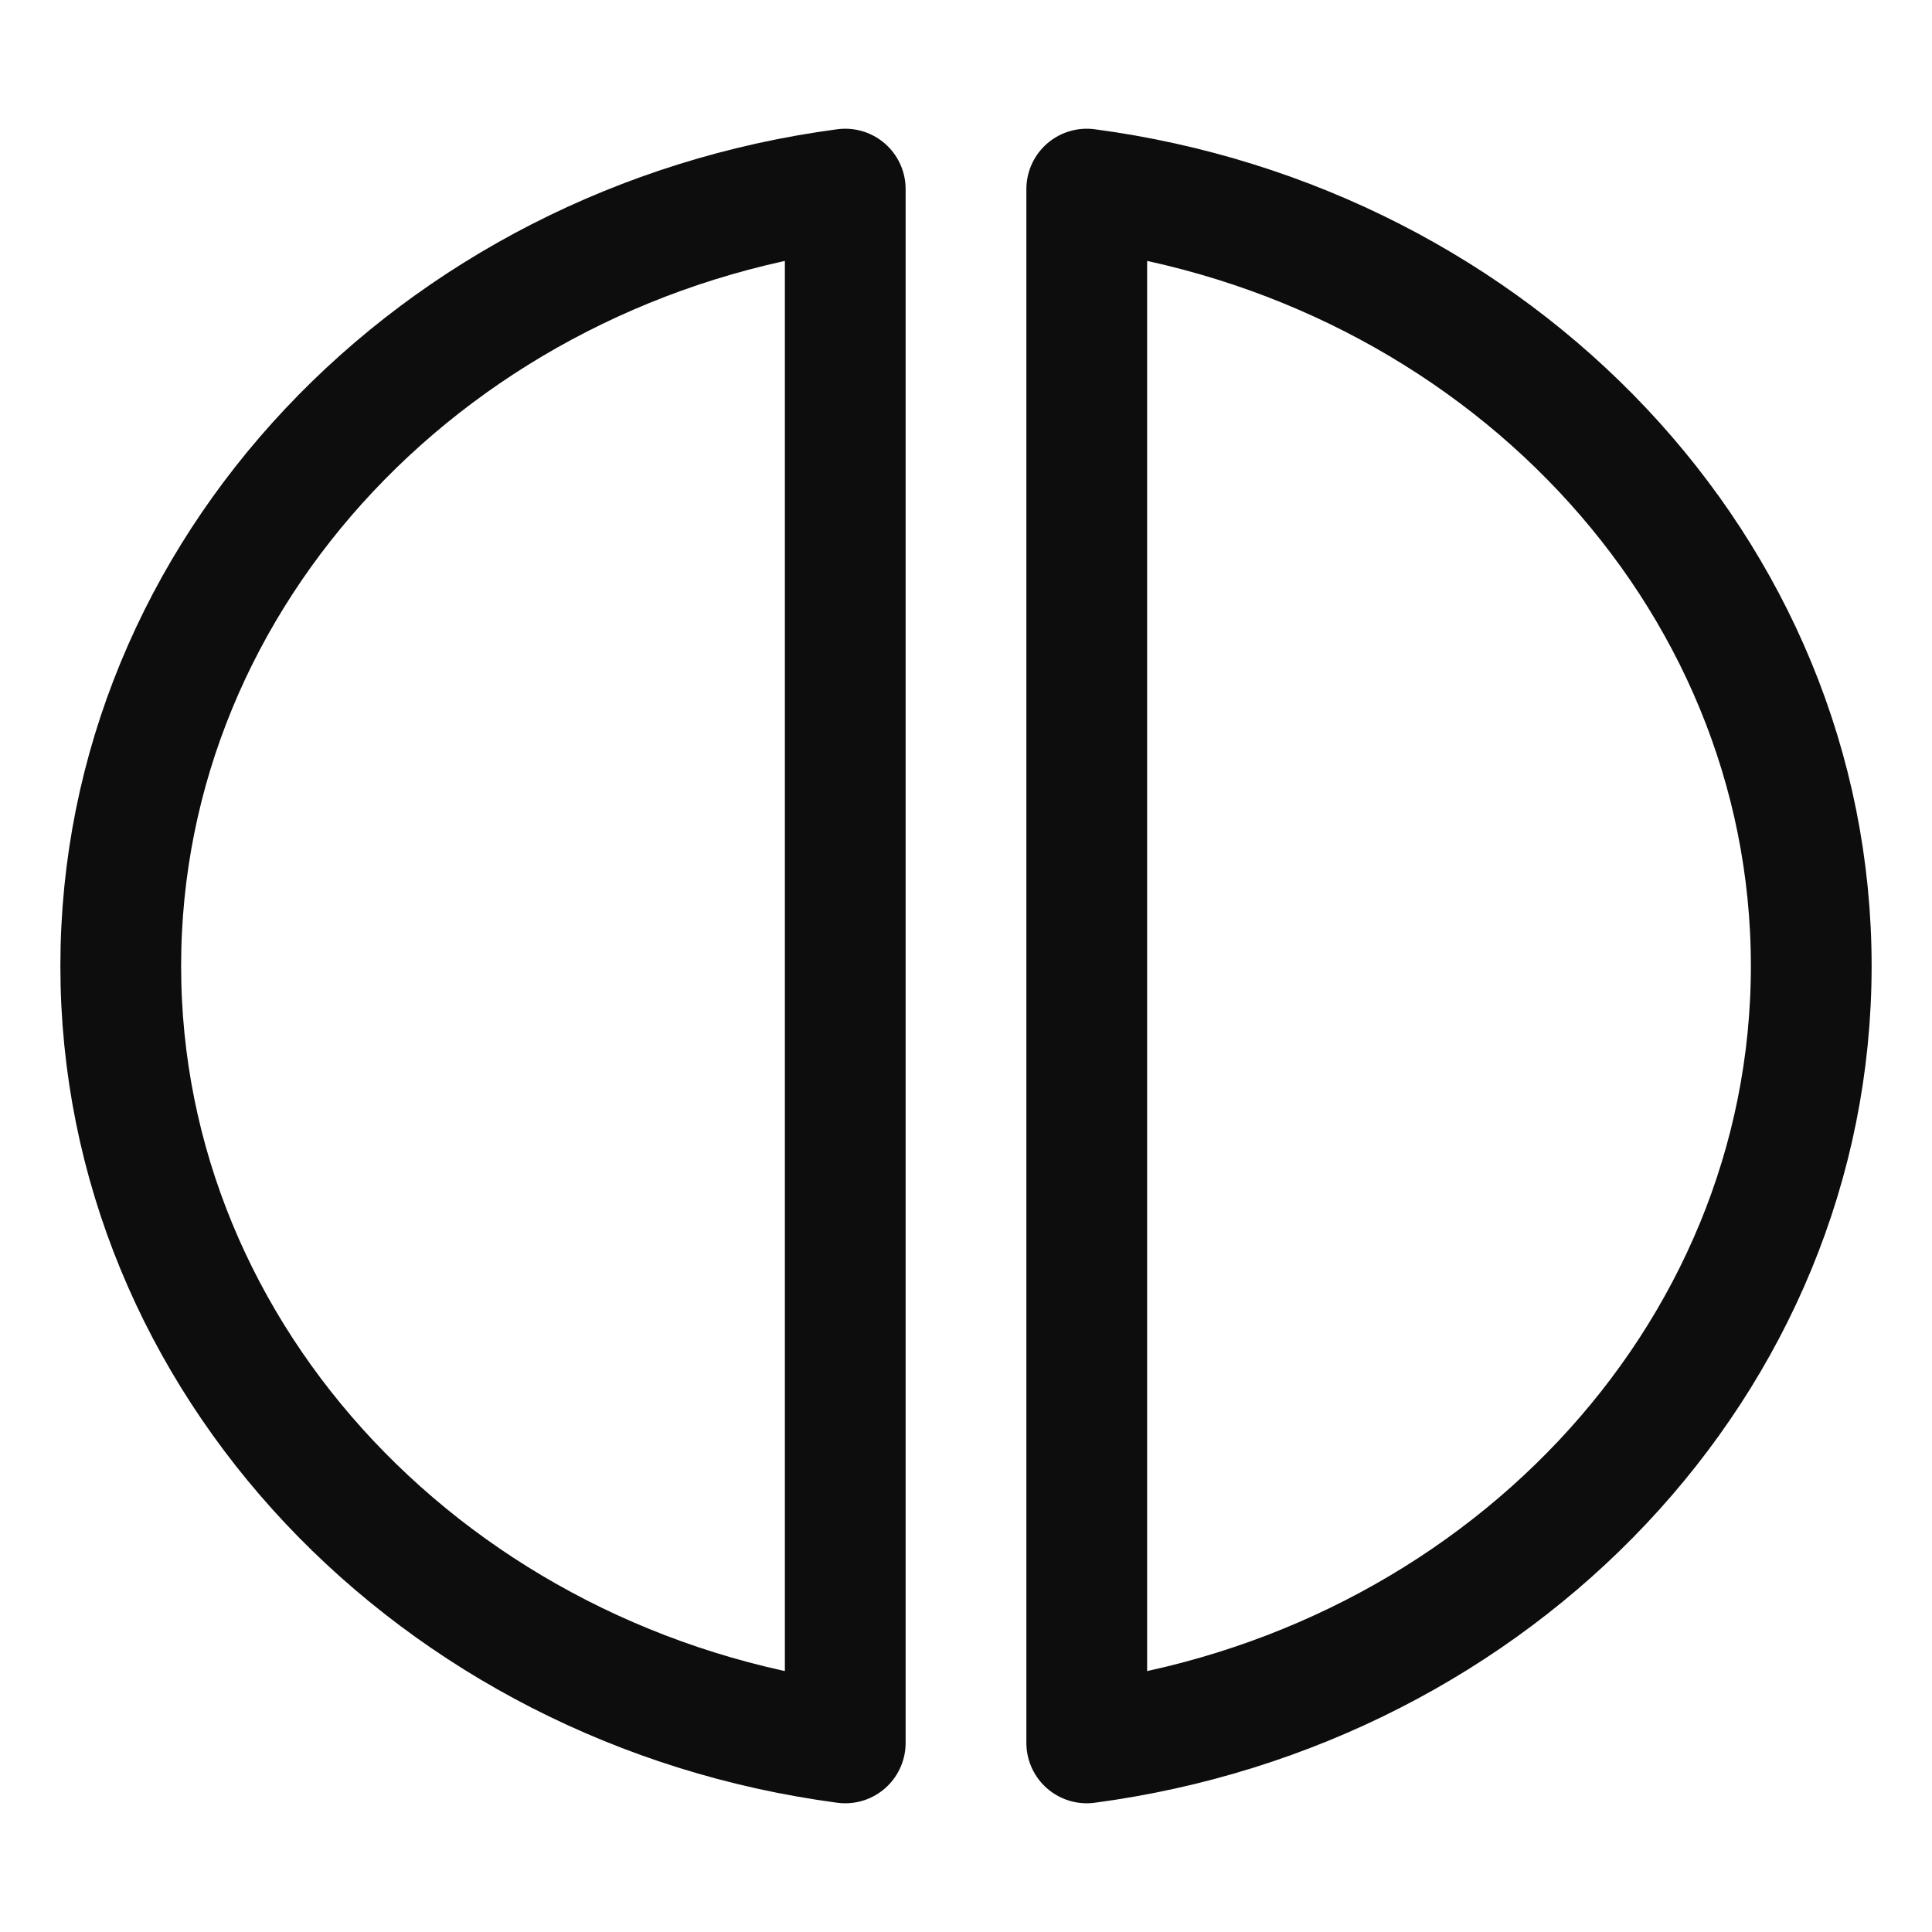
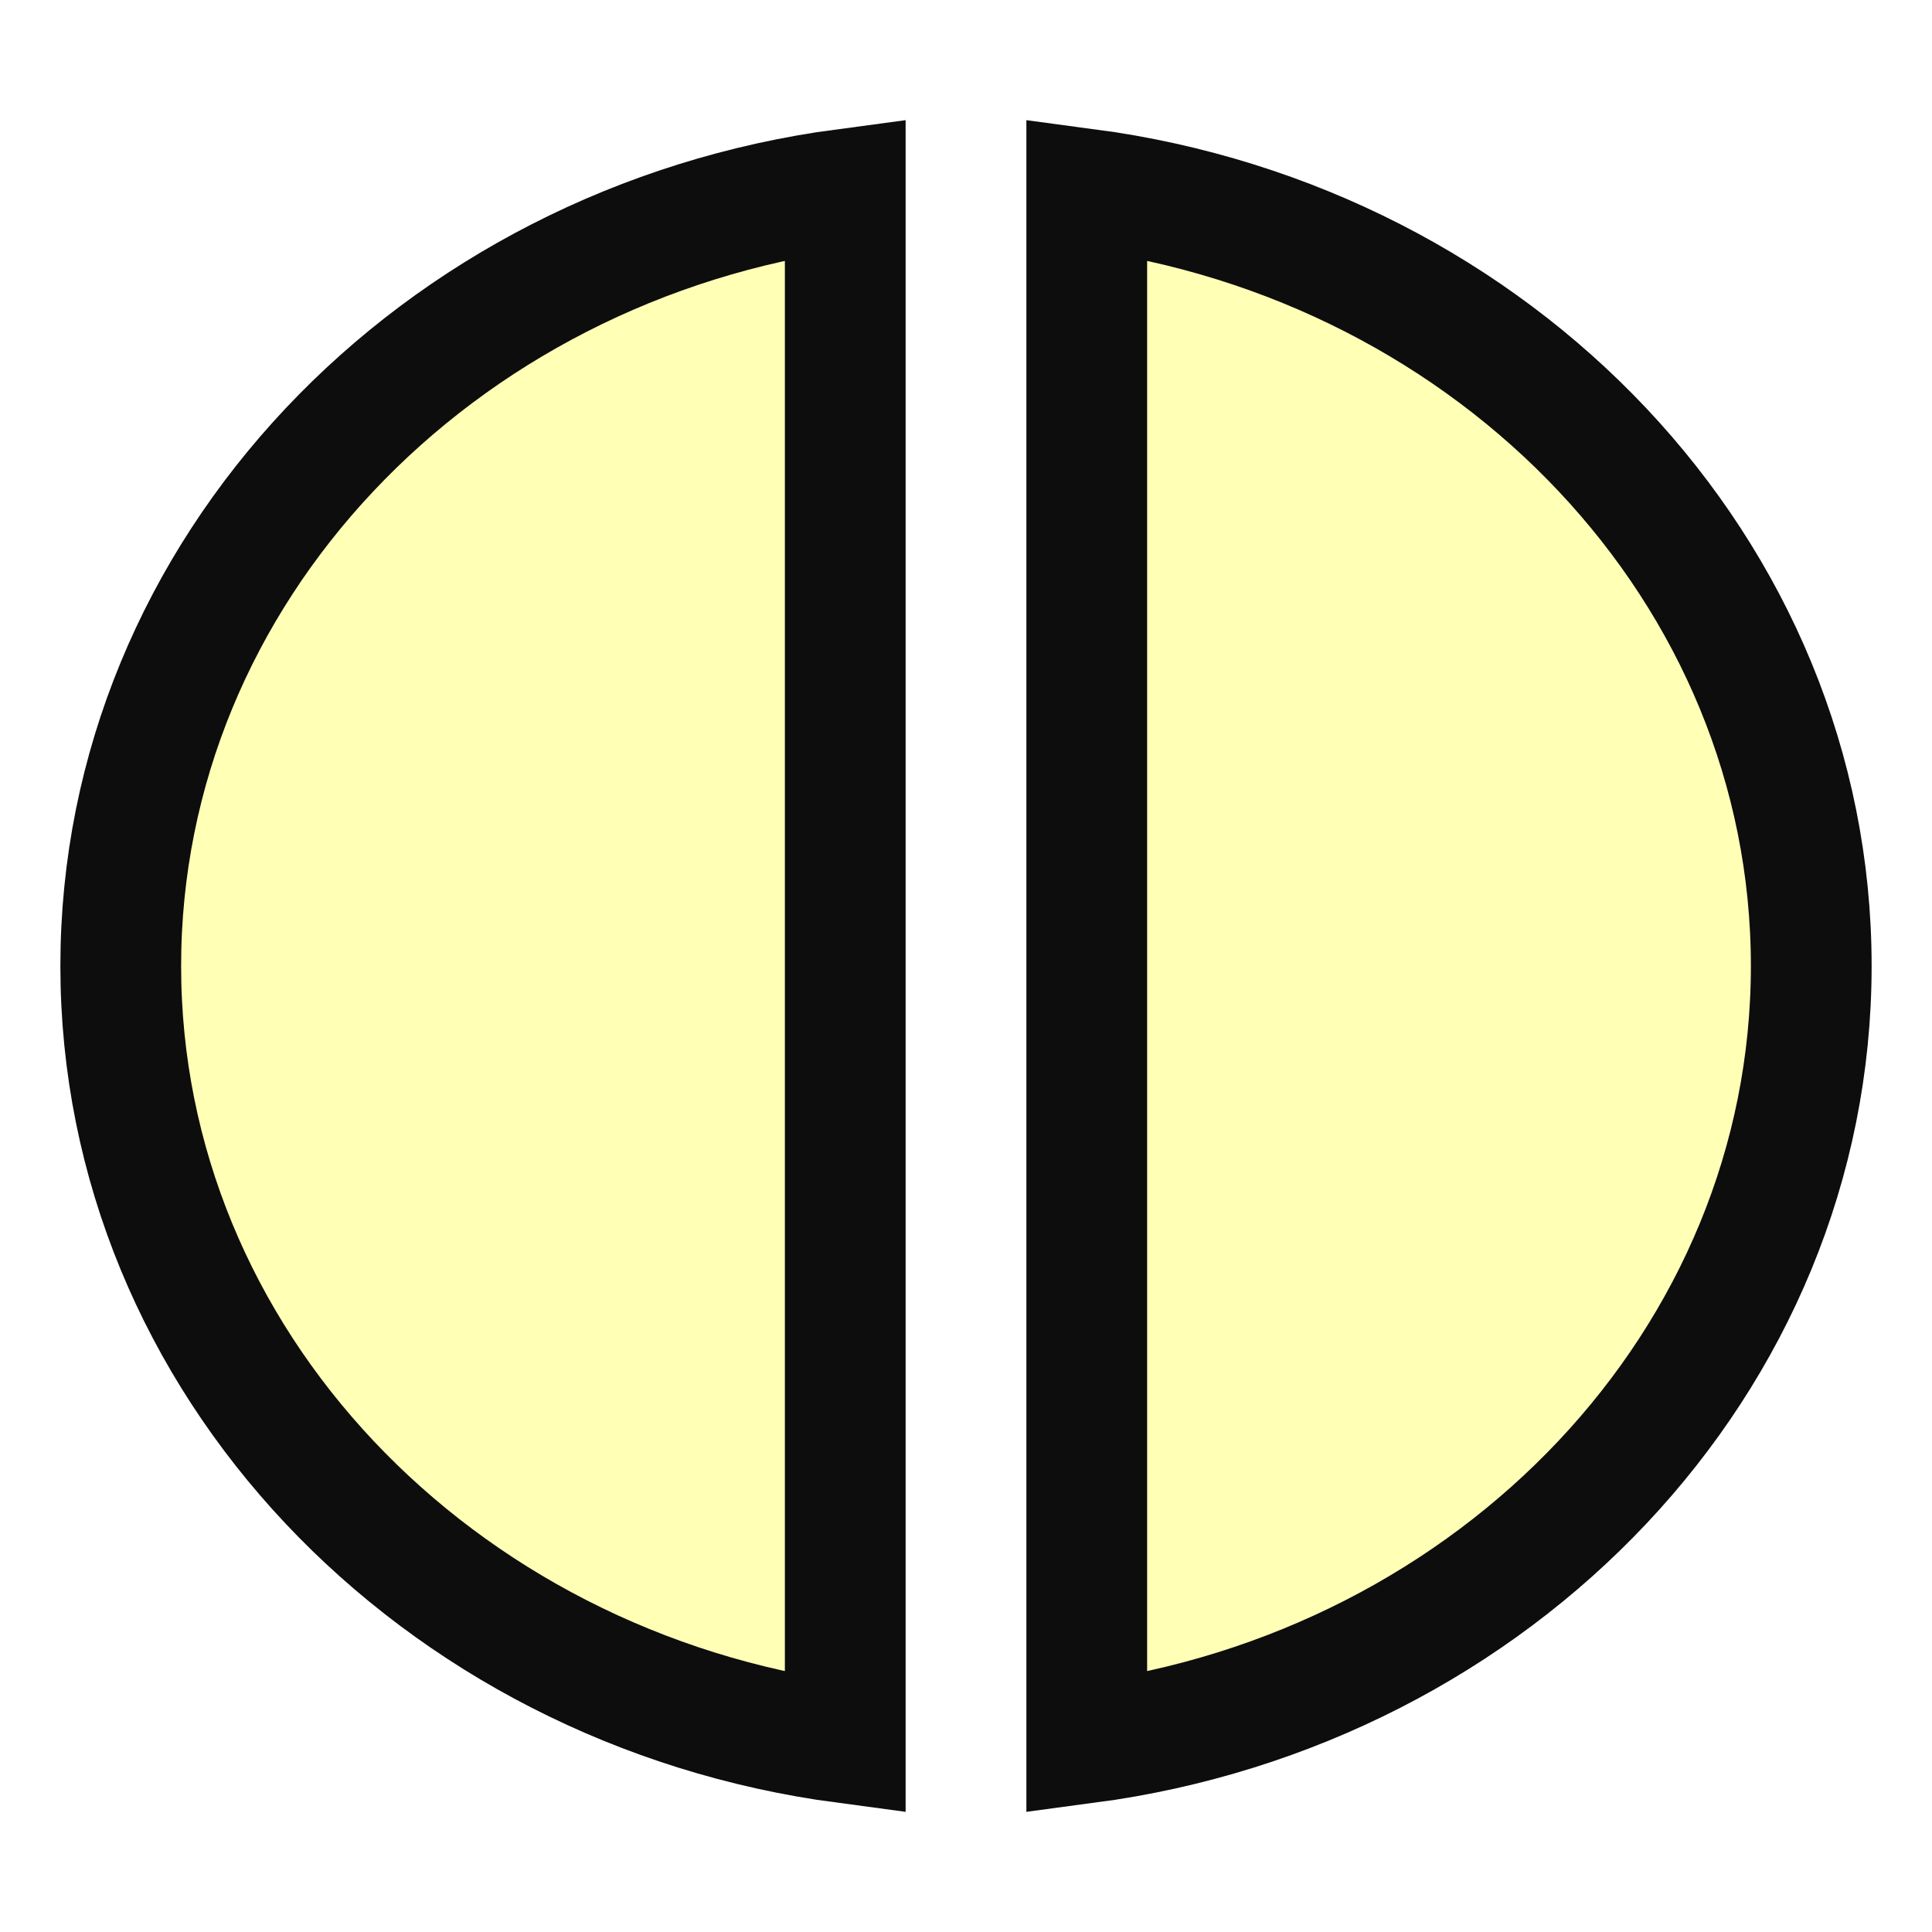
- <svg xmlns="http://www.w3.org/2000/svg" id="root" xmlnsXlink="http://www.w3.org/1999/xlink" width="16" height="16" viewBox="0 0 16 16" version="1.1" xmlSpace="preserve" style="fill-rule:evenodd;clip-rule:evenodd;stroke-linecap:round;stroke-linejoin:round;stroke-miterlimit:1.5">
-   <rect id="interaction" x="0" y="0" width="16" height="16" style="fill:none" />
-   <g>
-     <path d="M9,1.566c3.39,0.451 6,3.162 6,6.434c0,3.272 -2.61,5.983 -6,6.434l0,-12.868Zm-2,0l0,12.868c-3.39,-0.451 -6,-3.162 -6,-6.434c0,-3.272 2.61,-5.983 6,-6.434Z" style="fill:none;stroke:#0d0d0d;stroke-width:1" />
-   </g>
+ <svg xmlns="http://www.w3.org/2000/svg" width="16" height="16" viewBox="0 0 16 16">
+   <path d="M9,1.566c3.39,0.451 6,3.162 6,6.434c0,3.272 -2.61,5.983 -6,6.434l0,-12.868Zm-2,0l0,12.868c-3.39,-0.451 -6,-3.162 -6,-6.434c0,-3.272 2.61,-5.983 6,-6.434Z" style="fill:#ffffb5;stroke:#0d0d0d;stroke-width:1" />
</svg>
